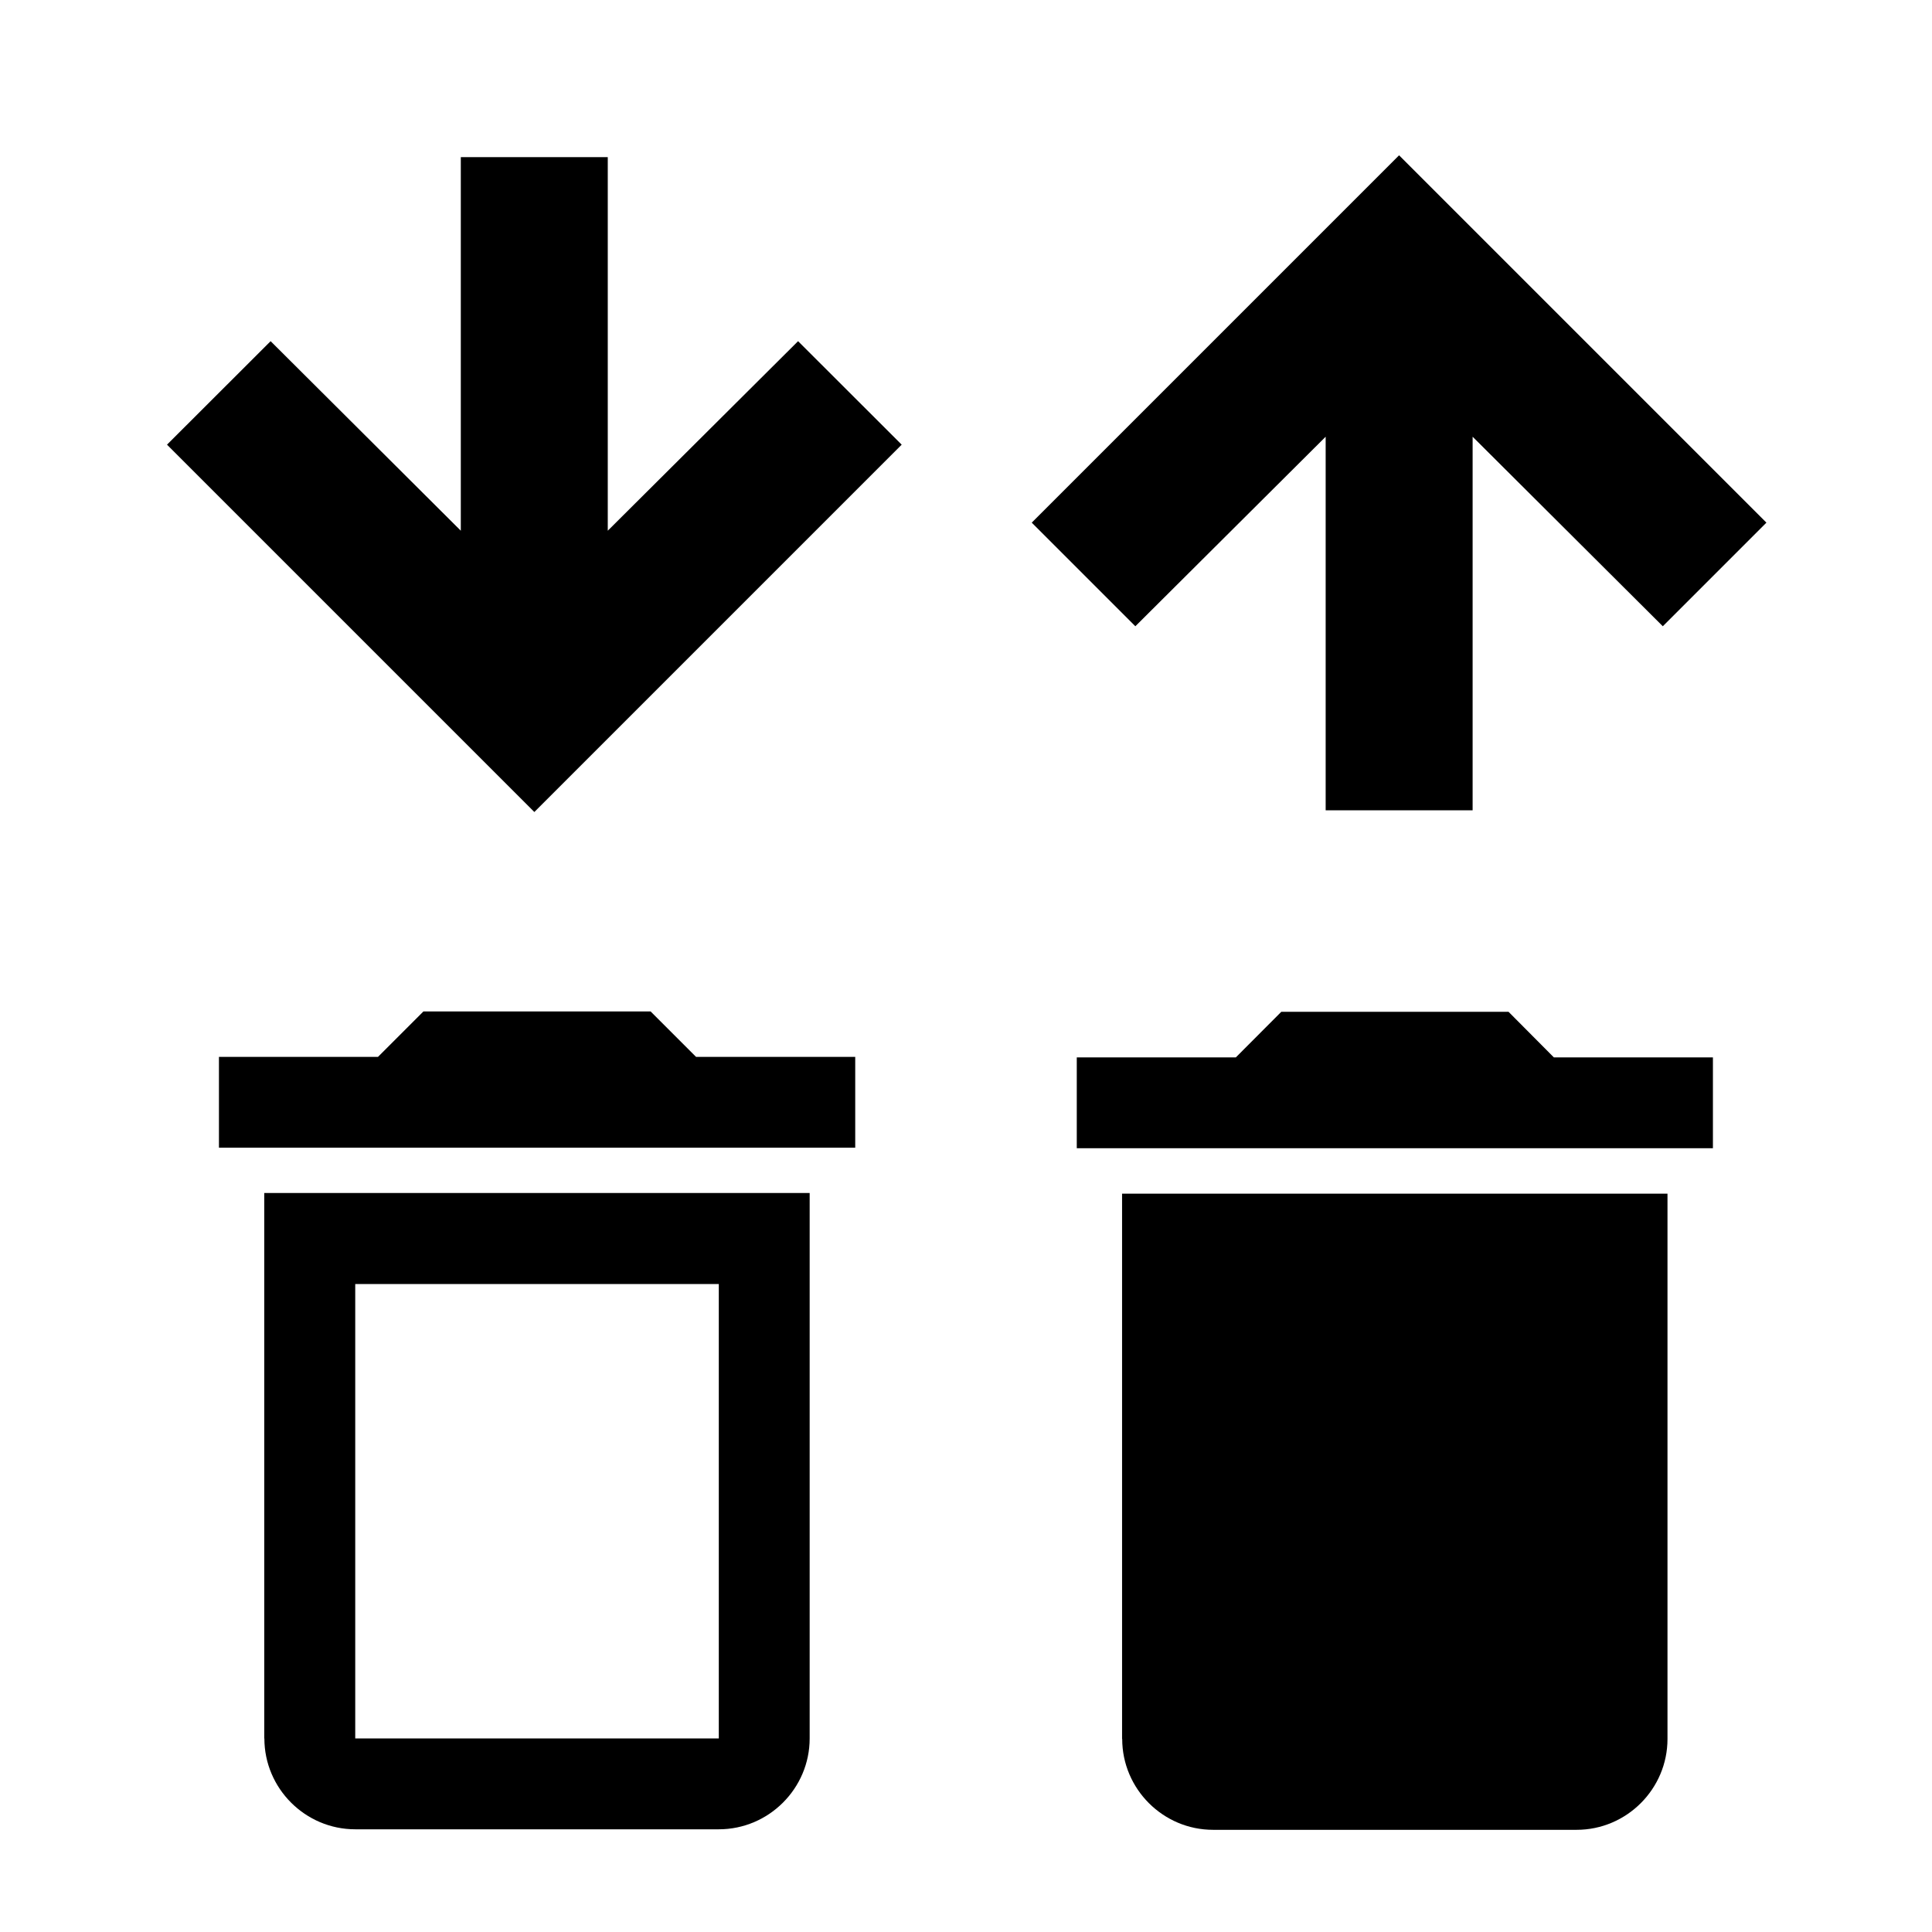
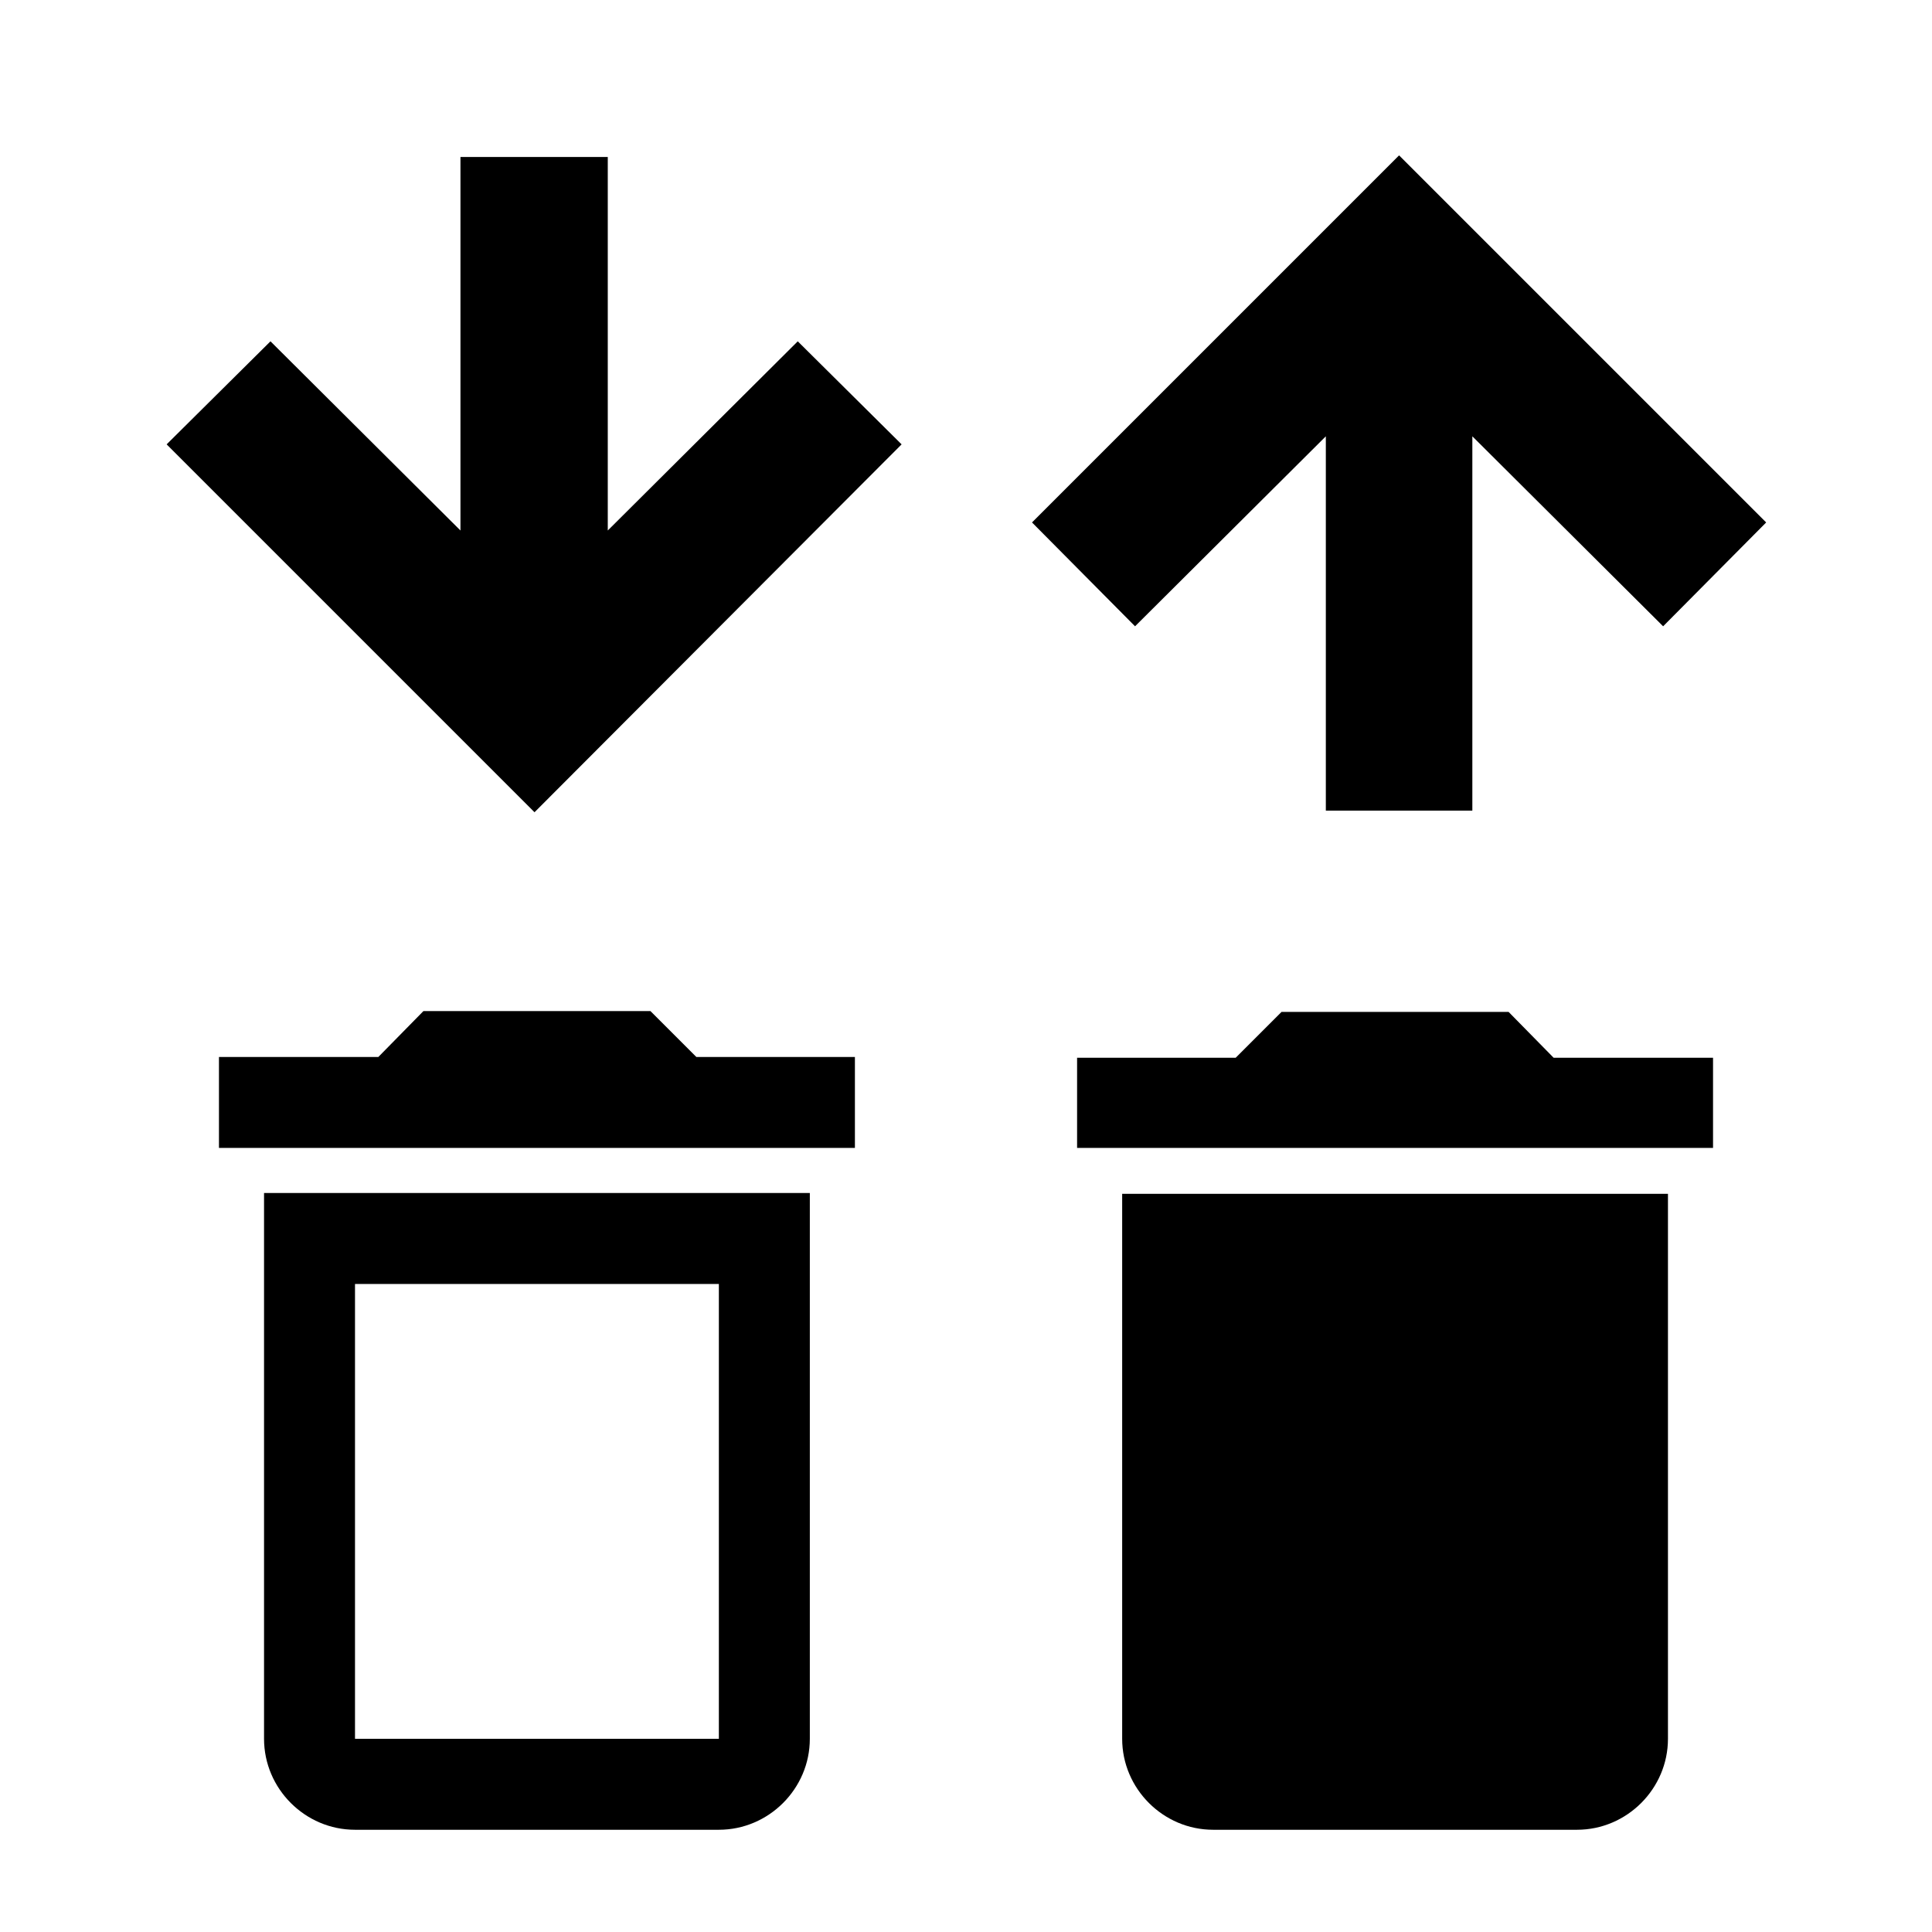
- <svg xmlns="http://www.w3.org/2000/svg" xml:space="preserve" width="6.35mm" height="6.35mm" version="1.1" style="shape-rendering:geometricPrecision; text-rendering:geometricPrecision; image-rendering:optimizeQuality; fill-rule:evenodd; clip-rule:evenodd" viewBox="0 0 148.42 148.42">
-   <defs>
-     <style type="text/css">
-    
-     .fil0 {fill:none}
-     .fil1 {fill:black}
-    
-   </style>
-   </defs>
-   <g id="Camada_x0020_1">
-     <g id="_1411239189648">
-       <polygon class="fil0" points="-0,0 148.42,0 148.42,148.42 -0,148.42 " />
-       <path class="fil1" d="M122.03 69.93l0.26 -11.28c-0.09,-0 -0.17,-0 -0.26,-0l0.26 0 -0.26 11.28 0 0z" />
-       <polygon class="fil1" points="61.31,26.21 69.27,34.16 41.05,62.38 12.83,34.16 20.79,26.21 35.4,40.77 35.4,12.07 46.69,12.07 46.69,40.77 61.31,26.21 " />
-       <path class="fil1" d="M20.31 133.55c0,3.84 3.14,6.98 6.98,6.98l27.93 0c3.84,0 6.98,-3.14 6.98,-6.98l0 -41.9 -41.9 0 0 41.9zm6.98 -34.91l27.93 0 0 34.91 -27.93 0 0 -34.91zm26.18 -17.45l-3.49 -3.49 -17.45 0 -3.49 3.49 -12.22 0 0 6.98 48.88 0 0 -6.98 -12.22 0z" />
-       <polygon class="fil1" points="119.37,81.23 115.89,77.73 98.43,77.73 94.94,81.23 82.72,81.23 82.72,88.21 131.59,88.21 131.59,81.23 " />
-       <polygon class="fil1" points="93.19,98.68 121.12,98.68 121.12,133.59 93.19,133.59 " />
-       <path class="fil1" d="M86.21 133.59c0,3.84 3.14,6.98 6.98,6.98l27.93 0c3.84,0 6.98,-3.14 6.98,-6.98l0 -41.89 -41.9 0 0 41.89z" />
-       <polygon class="fil1" points="127.74,48.11 135.7,40.15 107.48,11.93 79.26,40.15 87.22,48.11 101.84,33.55 101.84,62.25 113.13,62.25 113.13,33.55 127.74,48.11 " />
-     </g>
-   </g>
+ <svg xmlns="http://www.w3.org/2000/svg" viewBox="0 0 24 24">
+   <path d="M19.73 11.31l0.05 -1.83c-0.02,0 -0.03,0 -0.05,0l0.05 0 -0.05 1.83 0 0zm-9.82 -7.07l1.29 1.28 -4.56 4.57 -4.57 -4.57 1.29 -1.28 2.36 2.35 0 -4.64 1.83 0 0 4.64 2.36 -2.35 0 0zm-6.63 17.36c0,0.62 0.51,1.13 1.13,1.13l4.52 0c0.62,0 1.13,-0.51 1.13,-1.13l0 -6.78 -6.78 0 0 6.78zm1.13 -5.65l4.52 0 0 5.65 -4.52 0 0 -5.65zm4.24 -2.82l-0.57 -0.57 -2.82 0 -0.56 0.57 -1.98 0 0 1.13 7.9 0 0 -1.13 -1.97 0zm10.65 0.01l-0.56 -0.57 -2.82 0 -0.57 0.57 -1.97 0 0 1.12 7.9 0 0 -1.12 -1.98 0zm1.36 -5.36l1.28 -1.29 -4.56 -4.56 -4.56 4.56 1.28 1.29 2.37 -2.36 0 4.65 1.82 0 0 -4.65 2.37 2.36 0 0zm-6.72 13.82c0,0.62 0.51,1.13 1.13,1.13l4.52 0c0.62,0 1.13,-0.51 1.13,-1.13l0 -6.77 -6.78 0 0 6.77z" />
</svg>
